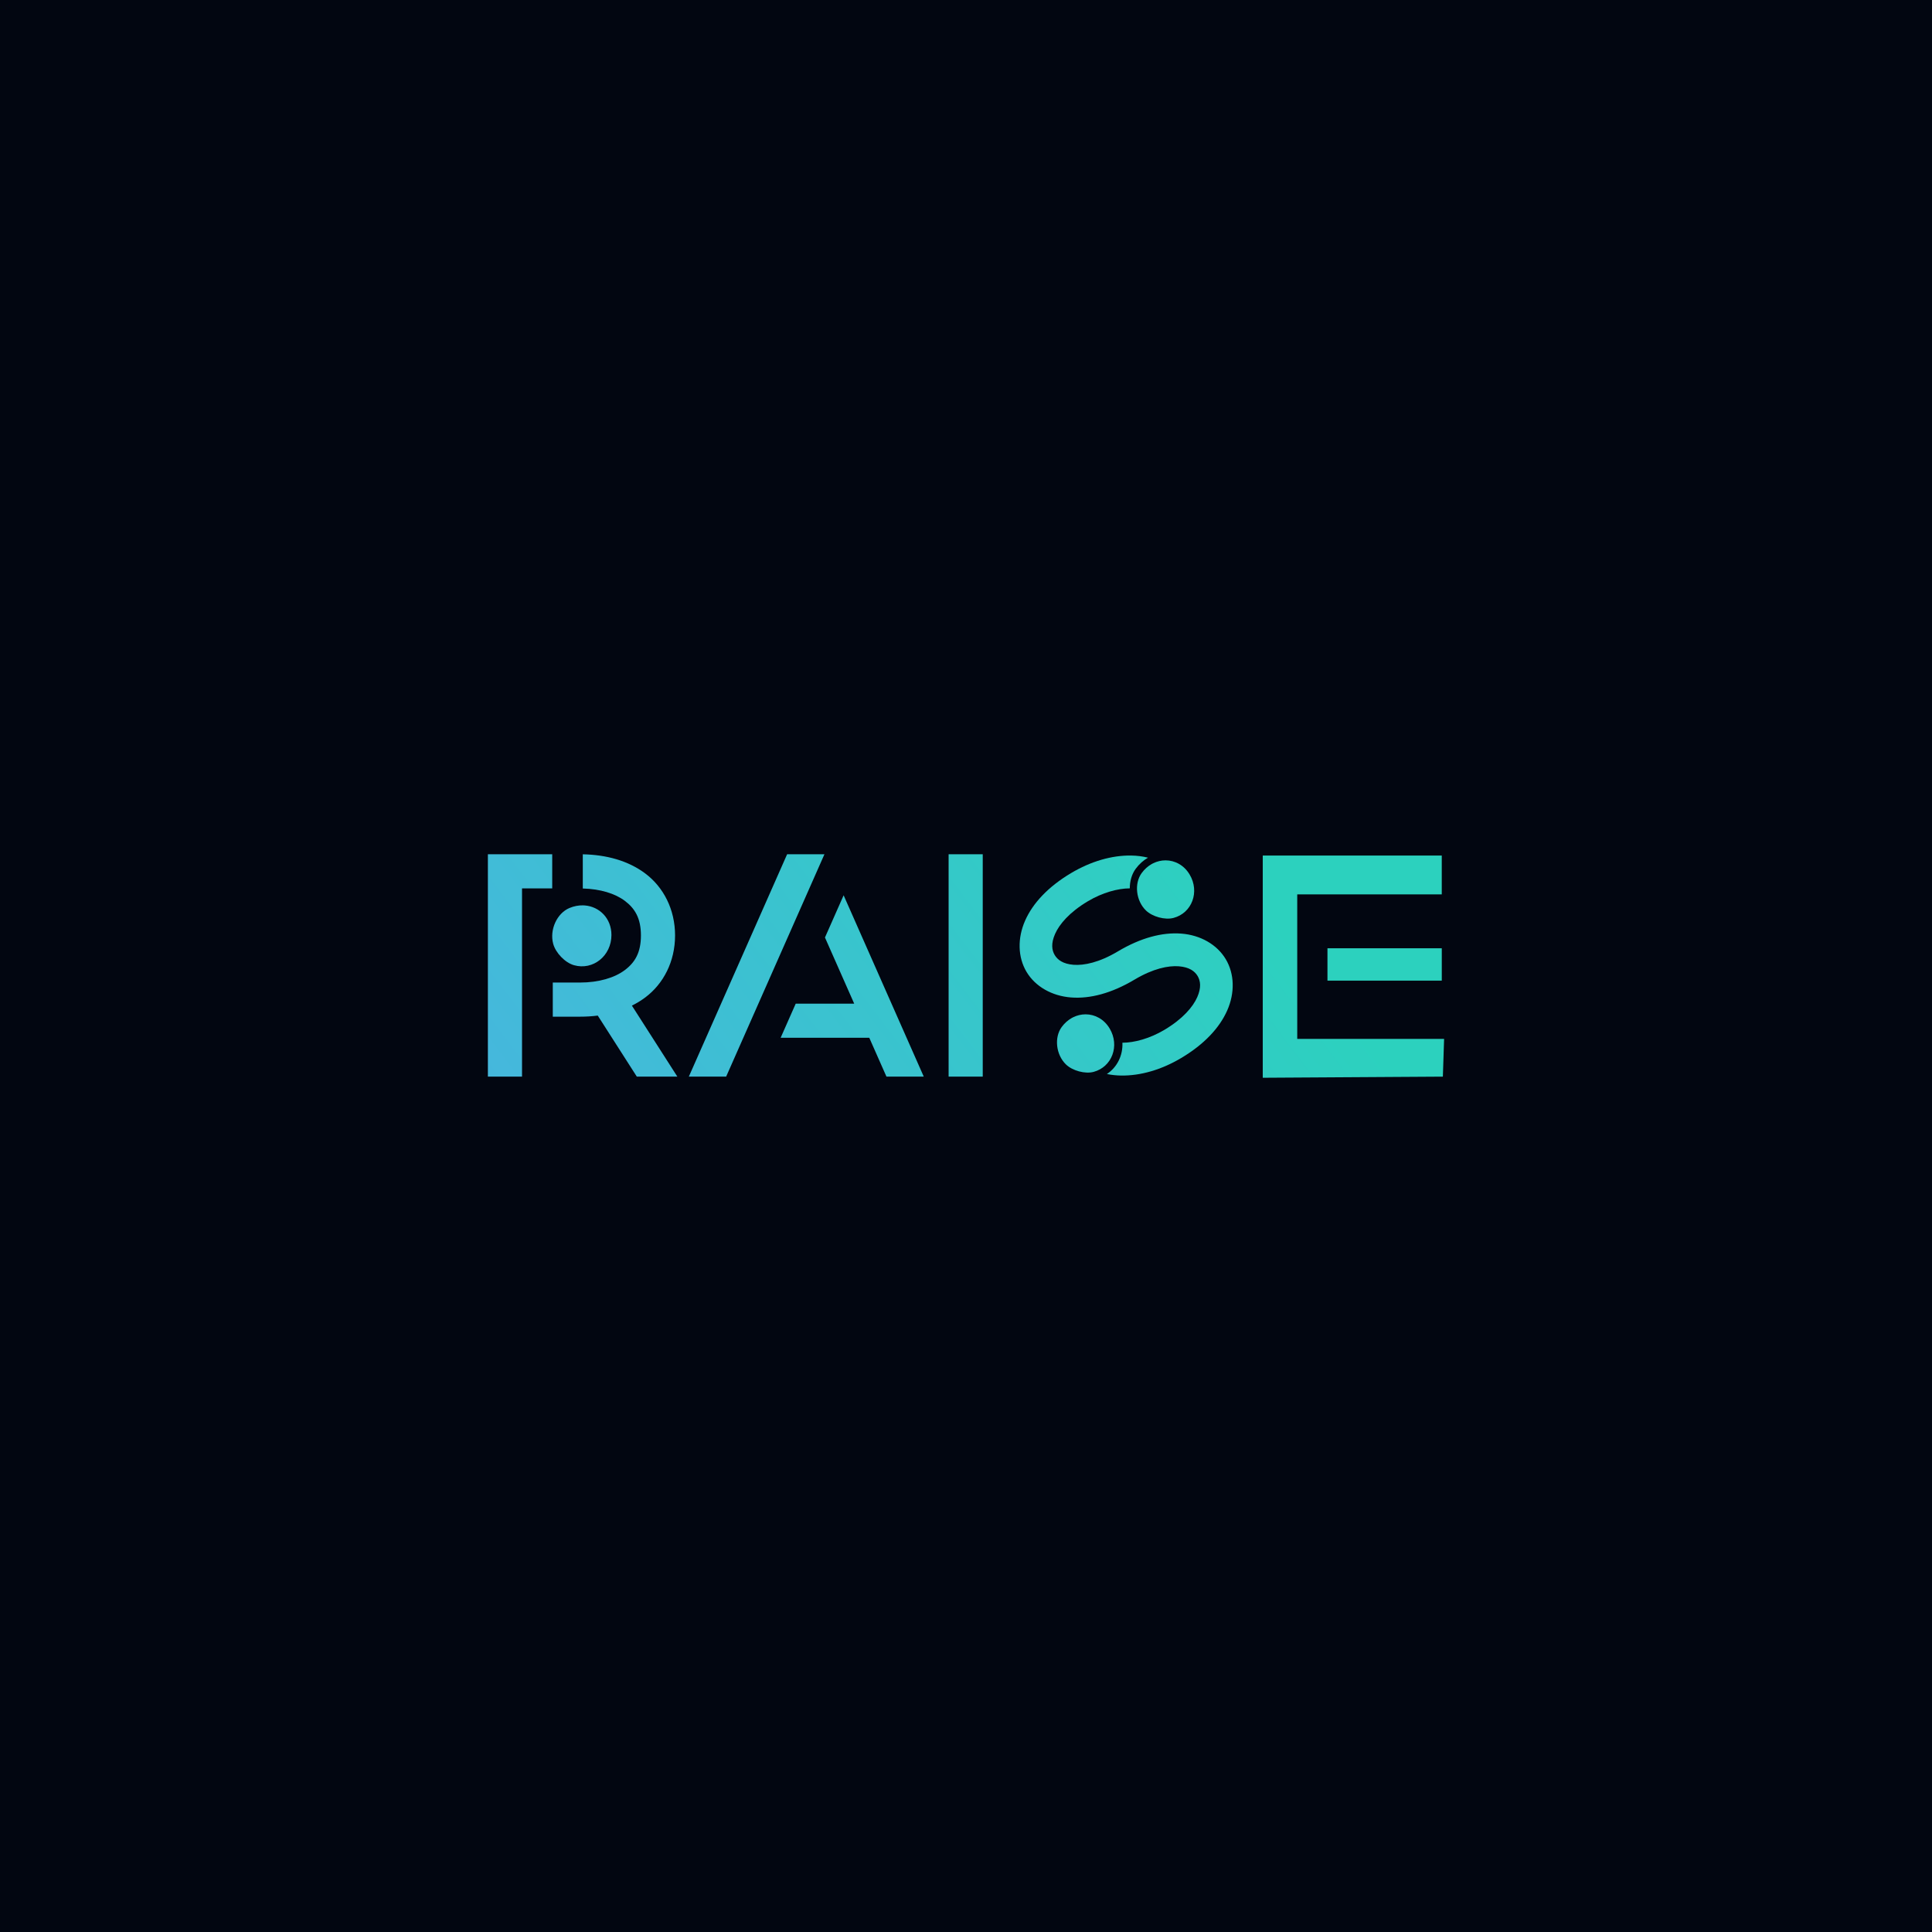
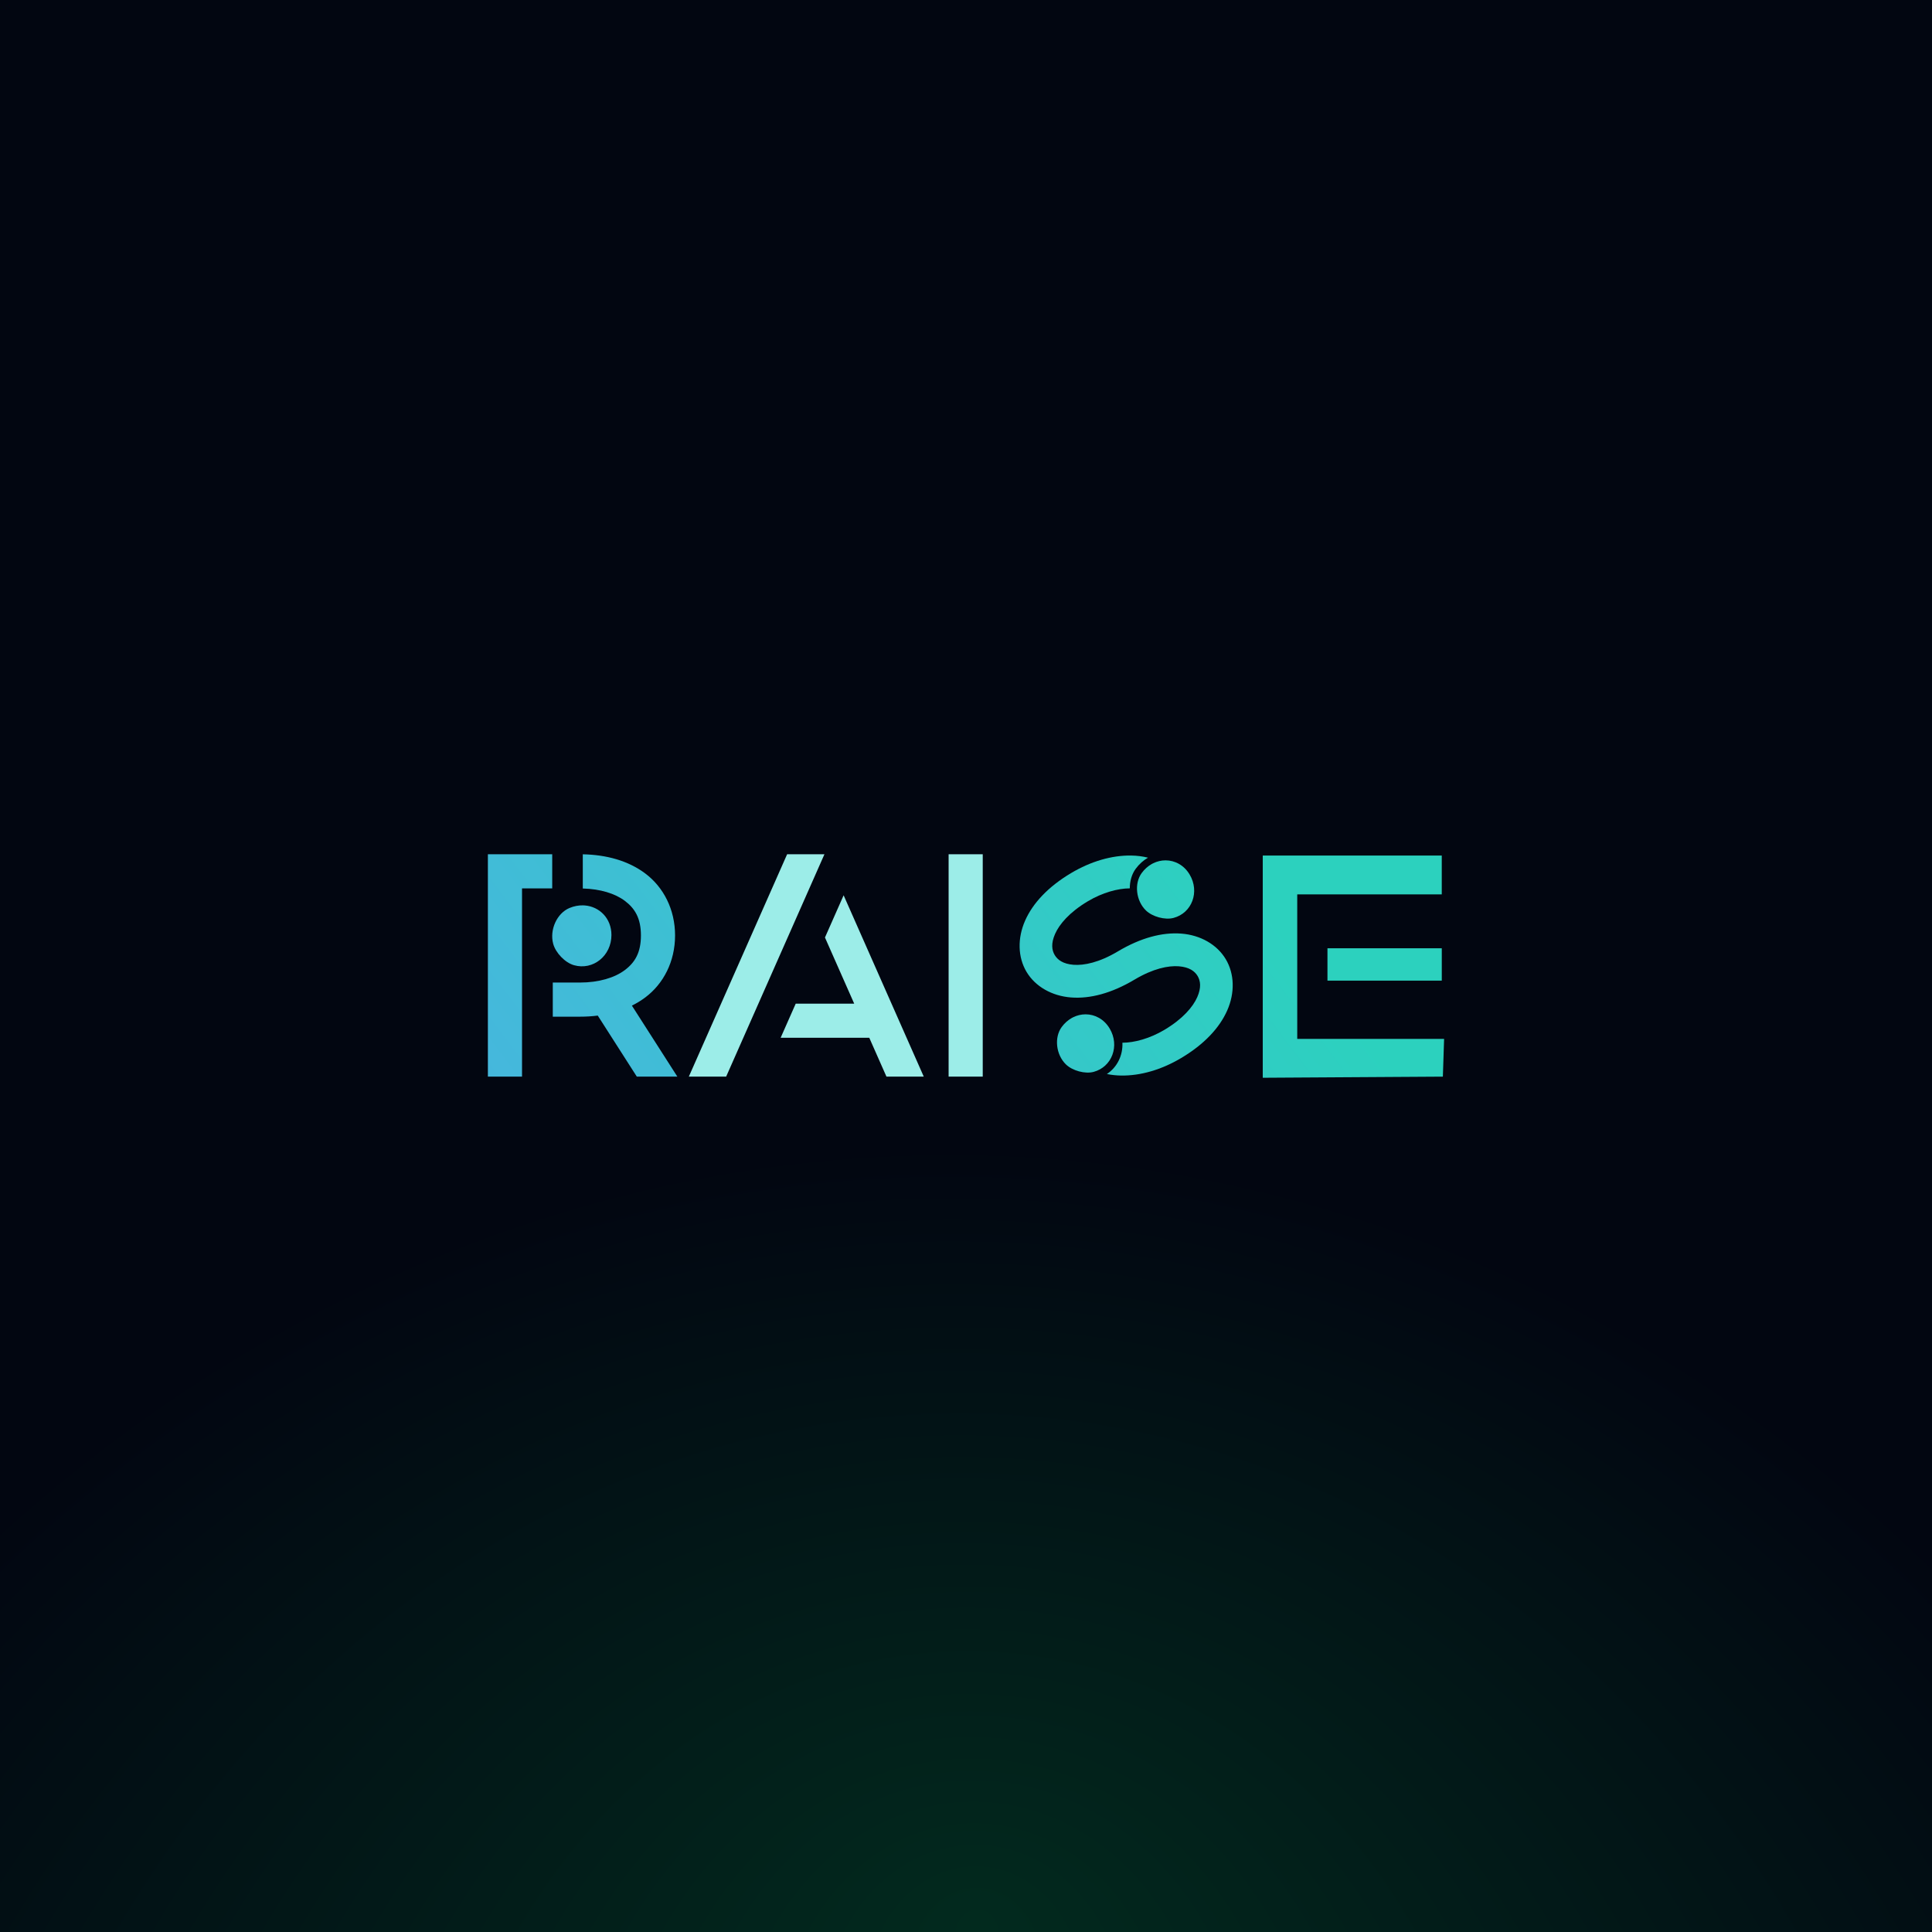
<svg xmlns="http://www.w3.org/2000/svg" xmlns:xlink="http://www.w3.org/1999/xlink" width="755.906" height="755.906" viewBox="0 0 200 200" version="1.1" id="svg1" xml:space="preserve">
  <defs id="defs1">
+     <linearGradient id="linearGradient8">
+       <stop style="stop-color:#022a1e;stop-opacity:1;" offset="0" id="stop8" />
+       <stop style="stop-color:#020611;stop-opacity:1;" offset="1" id="stop9" />
+     </linearGradient>
    <linearGradient xlink:href="#linearGradient218" id="linearGradient219" x1="1595.606" y1="974.934" x2="1689.522" y2="903.495" gradientUnits="userSpaceOnUse" gradientTransform="matrix(1.359321,0,0,1.359321,-2053.528,-1174.796)" />
    <linearGradient id="linearGradient218">
      <stop style="stop-color:#629aff;stop-opacity:1;" offset="0" id="stop218" />
      <stop style="stop-color:#2cd1be;stop-opacity:1;" offset="1" id="stop219" />
    </linearGradient>
    <linearGradient xlink:href="#linearGradient218" id="linearGradient1" gradientUnits="userSpaceOnUse" gradientTransform="matrix(1.359321,0,0,1.359321,-2053.528,-1174.796)" x1="1595.606" y1="974.934" x2="1689.522" y2="903.495" />
    <linearGradient xlink:href="#linearGradient218" id="linearGradient2" gradientUnits="userSpaceOnUse" gradientTransform="matrix(1.359321,0,0,1.359321,-2053.528,-1174.796)" x1="1595.606" y1="974.934" x2="1689.522" y2="903.495" />
    <linearGradient xlink:href="#linearGradient218" id="linearGradient3" gradientUnits="userSpaceOnUse" gradientTransform="matrix(1.359321,0,0,1.359321,-2053.528,-1174.796)" x1="1595.606" y1="974.934" x2="1689.522" y2="903.495" />
    <linearGradient xlink:href="#linearGradient218" id="linearGradient4" gradientUnits="userSpaceOnUse" gradientTransform="matrix(1.359321,0,0,1.359321,-2053.528,-1174.796)" x1="1595.606" y1="974.934" x2="1689.522" y2="903.495" />
    <linearGradient xlink:href="#linearGradient218" id="linearGradient5" gradientUnits="userSpaceOnUse" gradientTransform="matrix(1.359321,0,0,1.359321,-2053.528,-1174.796)" x1="1595.606" y1="974.934" x2="1689.522" y2="903.495" />
    <linearGradient xlink:href="#linearGradient218" id="linearGradient6" gradientUnits="userSpaceOnUse" gradientTransform="matrix(1.359321,0,0,1.359321,-2053.528,-1174.796)" x1="1595.606" y1="974.934" x2="1689.522" y2="903.495" />
    <linearGradient xlink:href="#linearGradient218" id="linearGradient7" gradientUnits="userSpaceOnUse" gradientTransform="matrix(1.359321,0,0,1.359321,-2053.528,-1174.796)" x1="1595.606" y1="974.934" x2="1689.522" y2="903.495" />
-     <linearGradient xlink:href="#linearGradient218" id="linearGradient8" gradientUnits="userSpaceOnUse" gradientTransform="matrix(1.359321,0,0,1.359321,-2053.528,-1174.796)" x1="1595.606" y1="974.934" x2="1689.522" y2="903.495" />
-     <linearGradient xlink:href="#linearGradient218" id="linearGradient9" gradientUnits="userSpaceOnUse" gradientTransform="matrix(1.359321,0,0,1.359321,-2053.528,-1174.796)" x1="1595.606" y1="974.934" x2="1689.522" y2="903.495" />
-     <linearGradient xlink:href="#linearGradient218" id="linearGradient10" gradientUnits="userSpaceOnUse" gradientTransform="matrix(1.359321,0,0,1.359321,-2053.528,-1174.796)" x1="1595.606" y1="974.934" x2="1689.522" y2="903.495" />
+     <radialGradient xlink:href="#linearGradient8" id="radialGradient9" cx="158.093" cy="264.081" fx="159.018" fy="207.647" r="100" gradientUnits="userSpaceOnUse" gradientTransform="matrix(1.600015,0.03884728,-0.04471798,1.841812,-85.16793,-206.4936)" />
  </defs>
  <g id="layer1" transform="translate(-58.75,16.65625)">
-     <rect style="fill:#020611;fill-opacity:1;stroke:none;stroke-width:1.304;stroke-linecap:round;stroke-linejoin:round;paint-order:markers stroke fill" id="rect1" width="200" height="200" x="58.75" y="-16.656" />
-     <g id="layer1-2" transform="translate(-89.06608,-24.11812)">
+     <rect style="fill:url(#radialGradient9);fill-opacity:1;stroke:none;stroke-width:1.304;stroke-linecap:round;stroke-linejoin:round;paint-order:markers stroke fill" id="rect1" width="200" height="200" x="58.75" y="-16.656" />
+     <g id="layer1-5" transform="translate(-89.06608,-24.11812)">
      <path style="fill:url(#linearGradient1);stroke-width:1.359;paint-order:markers stroke fill" d="m 260.199,112.465 c -0.437,-9.1e-4 -0.878,0.1 -1.29,0.303 -0.056,0.027 -0.109,0.056 -0.163,0.086 l 10e-4,5.1e-4 c -0.376,0.216 -0.726,0.52 -1.018,0.915 -0.803,1.085 -0.602,2.88 0.433,3.882 0.676,0.655 1.98,1.006 2.861,0.772 1.911,-0.509 2.727,-2.711 1.664,-4.492 -0.58,-0.972 -1.525,-1.465 -2.487,-1.467 z" id="path11" />
      <path style="fill:url(#linearGradient2);stroke-width:1.359;paint-order:markers stroke fill" d="m 285.234,105.627 v 1.675 1.675 h 5.294 6.541 v -1.675 -1.675 h -6.541 z" id="path10" />
      <path style="fill:url(#linearGradient3);stroke-width:1.359;paint-order:markers stroke fill" d="m 208.163,101.183 v 5.2e-4 c -0.452,-0.008 -0.926,0.078 -1.397,0.275 -1.296,0.542 -2.075,2.253 -1.685,3.702 0.255,0.946 1.233,1.956 2.146,2.217 1.98,0.565 3.885,-0.967 3.885,-3.127 0,-1.715 -1.231,-2.935 -2.756,-3.057 -0.064,-0.005 -0.128,-0.008 -0.192,-0.01 z" id="path9" />
-       <path style="fill:url(#linearGradient4);stroke-width:1.359;paint-order:markers stroke fill" d="m 235.148,100.142 -1.932,4.37 3.027,6.848 h -6.054 l -1.562,3.533 h 9.177 l 1.777,4.02 h 3.863 l -1.777,-4.02 z" id="path8" />
-       <path style="fill:url(#linearGradient5);stroke-width:1.359;paint-order:markers stroke fill" d="m 268.48,96.525 c -0.437,-8.97e-4 -0.879,0.1 -1.291,0.303 -0.056,0.027 -0.109,0.056 -0.163,0.086 -0.376,0.216 -0.725,0.52 -1.016,0.915 -0.803,1.085 -0.603,2.881 0.432,3.883 0.676,0.655 1.981,1.006 2.861,0.772 1.911,-0.509 2.727,-2.71 1.664,-4.491 -0.58,-0.972 -1.525,-1.466 -2.487,-1.468 z" id="path7" />
-       <path style="fill:url(#linearGradient6);stroke-width:1.359;paint-order:markers stroke fill" d="m 264.929,96.026 c -2.011,-0.031 -4.188,0.596 -6.243,1.822 h -5.2e-4 c -2.374,1.417 -3.953,3.111 -4.751,4.918 -0.798,1.807 -0.763,3.777 0.148,5.304 0.912,1.528 2.63,2.493 4.599,2.648 1.97,0.155 4.209,-0.431 6.583,-1.848 1.915,-1.143 3.497,-1.463 4.58,-1.378 1.083,0.085 1.649,0.505 1.948,1.005 0.298,0.5 0.399,1.199 -0.039,2.193 -0.439,0.993 -1.472,2.232 -3.387,3.375 -1.531,0.914 -3.131,1.337 -4.359,1.339 0.06,1.299 -0.533,2.533 -1.607,3.239 0.478,0.099 0.971,0.151 1.464,0.159 2.011,0.031 4.187,-0.595 6.242,-1.822 2.374,-1.417 3.954,-3.112 4.752,-4.919 0.798,-1.807 0.761,-3.776 -0.151,-5.303 -0.912,-1.527 -2.626,-2.495 -4.596,-2.65 -1.97,-0.155 -4.212,0.432 -6.586,1.849 -1.915,1.143 -3.497,1.464 -4.579,1.379 -1.082,-0.085 -1.647,-0.507 -1.946,-1.007 -0.298,-0.5 -0.402,-1.197 0.038,-2.19 0.439,-0.993 1.473,-2.233 3.387,-3.376 1.525,-0.91 3.121,-1.334 4.347,-1.339 0,-0.741 0.196,-1.465 0.616,-2.033 0.365,-0.493 0.8,-0.872 1.27,-1.143 -0.561,-0.139 -1.145,-0.212 -1.73,-0.221 z" id="path6" />
-       <path style="fill:url(#linearGradient7);stroke-width:1.359;paint-order:markers stroke fill" d="m 278.536,96.025 v 11.503 11.503 l 9.322,-0.058 9.323,-0.058 0.064,-1.954 0.064,-1.953 h -7.601 -7.602 v -7.481 -7.481 h 7.481 7.48 v -2.01 -2.01 h -9.267 z" id="path5" />
-       <path style="fill:url(#linearGradient8);stroke-width:1.359;paint-order:markers stroke fill" d="m 208.146,95.9 v 3.538 c 1.813,0.047 3.349,0.523 4.355,1.281 1.061,0.8 1.664,1.828 1.664,3.582 0,1.753 -0.603,2.782 -1.664,3.581 -1.061,0.8 -2.706,1.293 -4.649,1.293 h -2.812 v 3.533 h 2.812 c 0.624,0 1.241,-0.036 1.844,-0.113 l 4.043,6.318 h 4.196 l -4.705,-7.35 c 0.492,-0.244 0.962,-0.528 1.4,-0.859 1.863,-1.405 3.069,-3.696 3.069,-6.404 0,-2.708 -1.206,-4.999 -3.069,-6.404 -1.79,-1.35 -4.074,-1.952 -6.484,-1.997 z" id="path4" />
-       <path style="fill:url(#linearGradient9);stroke-width:1.359;paint-order:markers stroke fill" d="m 246.016,95.894 v 23.019 h 3.533 V 95.894 Z" id="path3" />
-       <path style="fill:url(#linearGradient10);stroke-width:1.359;paint-order:markers stroke fill" d="m 229.299,95.894 -10.175,23.019 h 3.863 l 10.175,-23.019 z" id="path2" />
+       <path style="fill:url(#linearGradient4);stroke-width:1.359;paint-order:markers stroke fill" d="m 268.48,96.525 c -0.437,-8.97e-4 -0.879,0.1 -1.291,0.303 -0.056,0.027 -0.109,0.056 -0.163,0.086 -0.376,0.216 -0.725,0.52 -1.016,0.915 -0.803,1.085 -0.603,2.881 0.432,3.883 0.676,0.655 1.981,1.006 2.861,0.772 1.911,-0.509 2.727,-2.71 1.664,-4.491 -0.58,-0.972 -1.525,-1.466 -2.487,-1.468 z" id="path7" />
+       <path style="fill:url(#linearGradient5);stroke-width:1.359;paint-order:markers stroke fill" d="m 264.929,96.026 c -2.011,-0.031 -4.188,0.596 -6.243,1.822 h -5.2e-4 c -2.374,1.417 -3.953,3.111 -4.751,4.918 -0.798,1.807 -0.763,3.777 0.148,5.304 0.912,1.528 2.63,2.493 4.599,2.648 1.97,0.155 4.209,-0.431 6.583,-1.848 1.915,-1.143 3.497,-1.463 4.58,-1.378 1.083,0.085 1.649,0.505 1.948,1.005 0.298,0.5 0.399,1.199 -0.039,2.193 -0.439,0.993 -1.472,2.232 -3.387,3.375 -1.531,0.914 -3.131,1.337 -4.359,1.339 0.06,1.299 -0.533,2.533 -1.607,3.239 0.478,0.099 0.971,0.151 1.464,0.159 2.011,0.031 4.187,-0.595 6.242,-1.822 2.374,-1.417 3.954,-3.112 4.752,-4.919 0.798,-1.807 0.761,-3.776 -0.151,-5.303 -0.912,-1.527 -2.626,-2.495 -4.596,-2.65 -1.97,-0.155 -4.212,0.432 -6.586,1.849 -1.915,1.143 -3.497,1.464 -4.579,1.379 -1.082,-0.085 -1.647,-0.507 -1.946,-1.007 -0.298,-0.5 -0.402,-1.197 0.038,-2.19 0.439,-0.993 1.473,-2.233 3.387,-3.376 1.525,-0.91 3.121,-1.334 4.347,-1.339 0,-0.741 0.196,-1.465 0.616,-2.033 0.365,-0.493 0.8,-0.872 1.27,-1.143 -0.561,-0.139 -1.145,-0.212 -1.73,-0.221 z" id="path6" />
+       <path style="fill:url(#linearGradient6);stroke-width:1.359;paint-order:markers stroke fill" d="m 278.536,96.025 v 11.503 11.503 l 9.322,-0.058 9.323,-0.058 0.064,-1.954 0.064,-1.953 h -7.601 -7.602 v -7.481 -7.481 h 7.481 7.48 v -2.01 -2.01 h -9.267 z" id="path5" />
+       <path style="fill:url(#linearGradient7);stroke-width:1.359;paint-order:markers stroke fill" d="m 208.146,95.9 v 3.538 c 1.813,0.047 3.349,0.523 4.355,1.281 1.061,0.8 1.664,1.828 1.664,3.582 0,1.753 -0.603,2.782 -1.664,3.581 -1.061,0.8 -2.706,1.293 -4.649,1.293 h -2.812 v 3.533 h 2.812 c 0.624,0 1.241,-0.036 1.844,-0.113 l 4.043,6.318 h 4.196 l -4.705,-7.35 c 0.492,-0.244 0.962,-0.528 1.4,-0.859 1.863,-1.405 3.069,-3.696 3.069,-6.404 0,-2.708 -1.206,-4.999 -3.069,-6.404 -1.79,-1.35 -4.074,-1.952 -6.484,-1.997 z" id="path4" />
+       <g id="g1" style="fill:#9cede8;fill-opacity:1">
+         <path style="fill:#9cede8;fill-opacity:1;stroke-width:1.359;paint-order:markers stroke fill" d="m 235.148,100.142 -1.932,4.37 3.027,6.848 h -6.054 l -1.562,3.533 h 9.177 l 1.777,4.02 h 3.863 l -1.777,-4.02 z" id="path8" />
+         <path style="fill:#9cede8;fill-opacity:1;stroke-width:1.359;paint-order:markers stroke fill" d="m 246.016,95.894 v 23.019 h 3.533 V 95.894 Z" id="path3" />
+         <path style="fill:#9cede8;fill-opacity:1;stroke-width:1.359;paint-order:markers stroke fill" d="m 229.299,95.894 -10.175,23.019 h 3.863 l 10.175,-23.019 z" id="path2" />
+       </g>
      <path style="fill:url(#linearGradient219);stroke-width:1.359;paint-order:markers stroke fill" d="m 198.322,95.894 v 3.534 19.485 h 3.534 V 99.428 h 3.125 v -3.534 z" id="path1" />
    </g>
  </g>
</svg>
